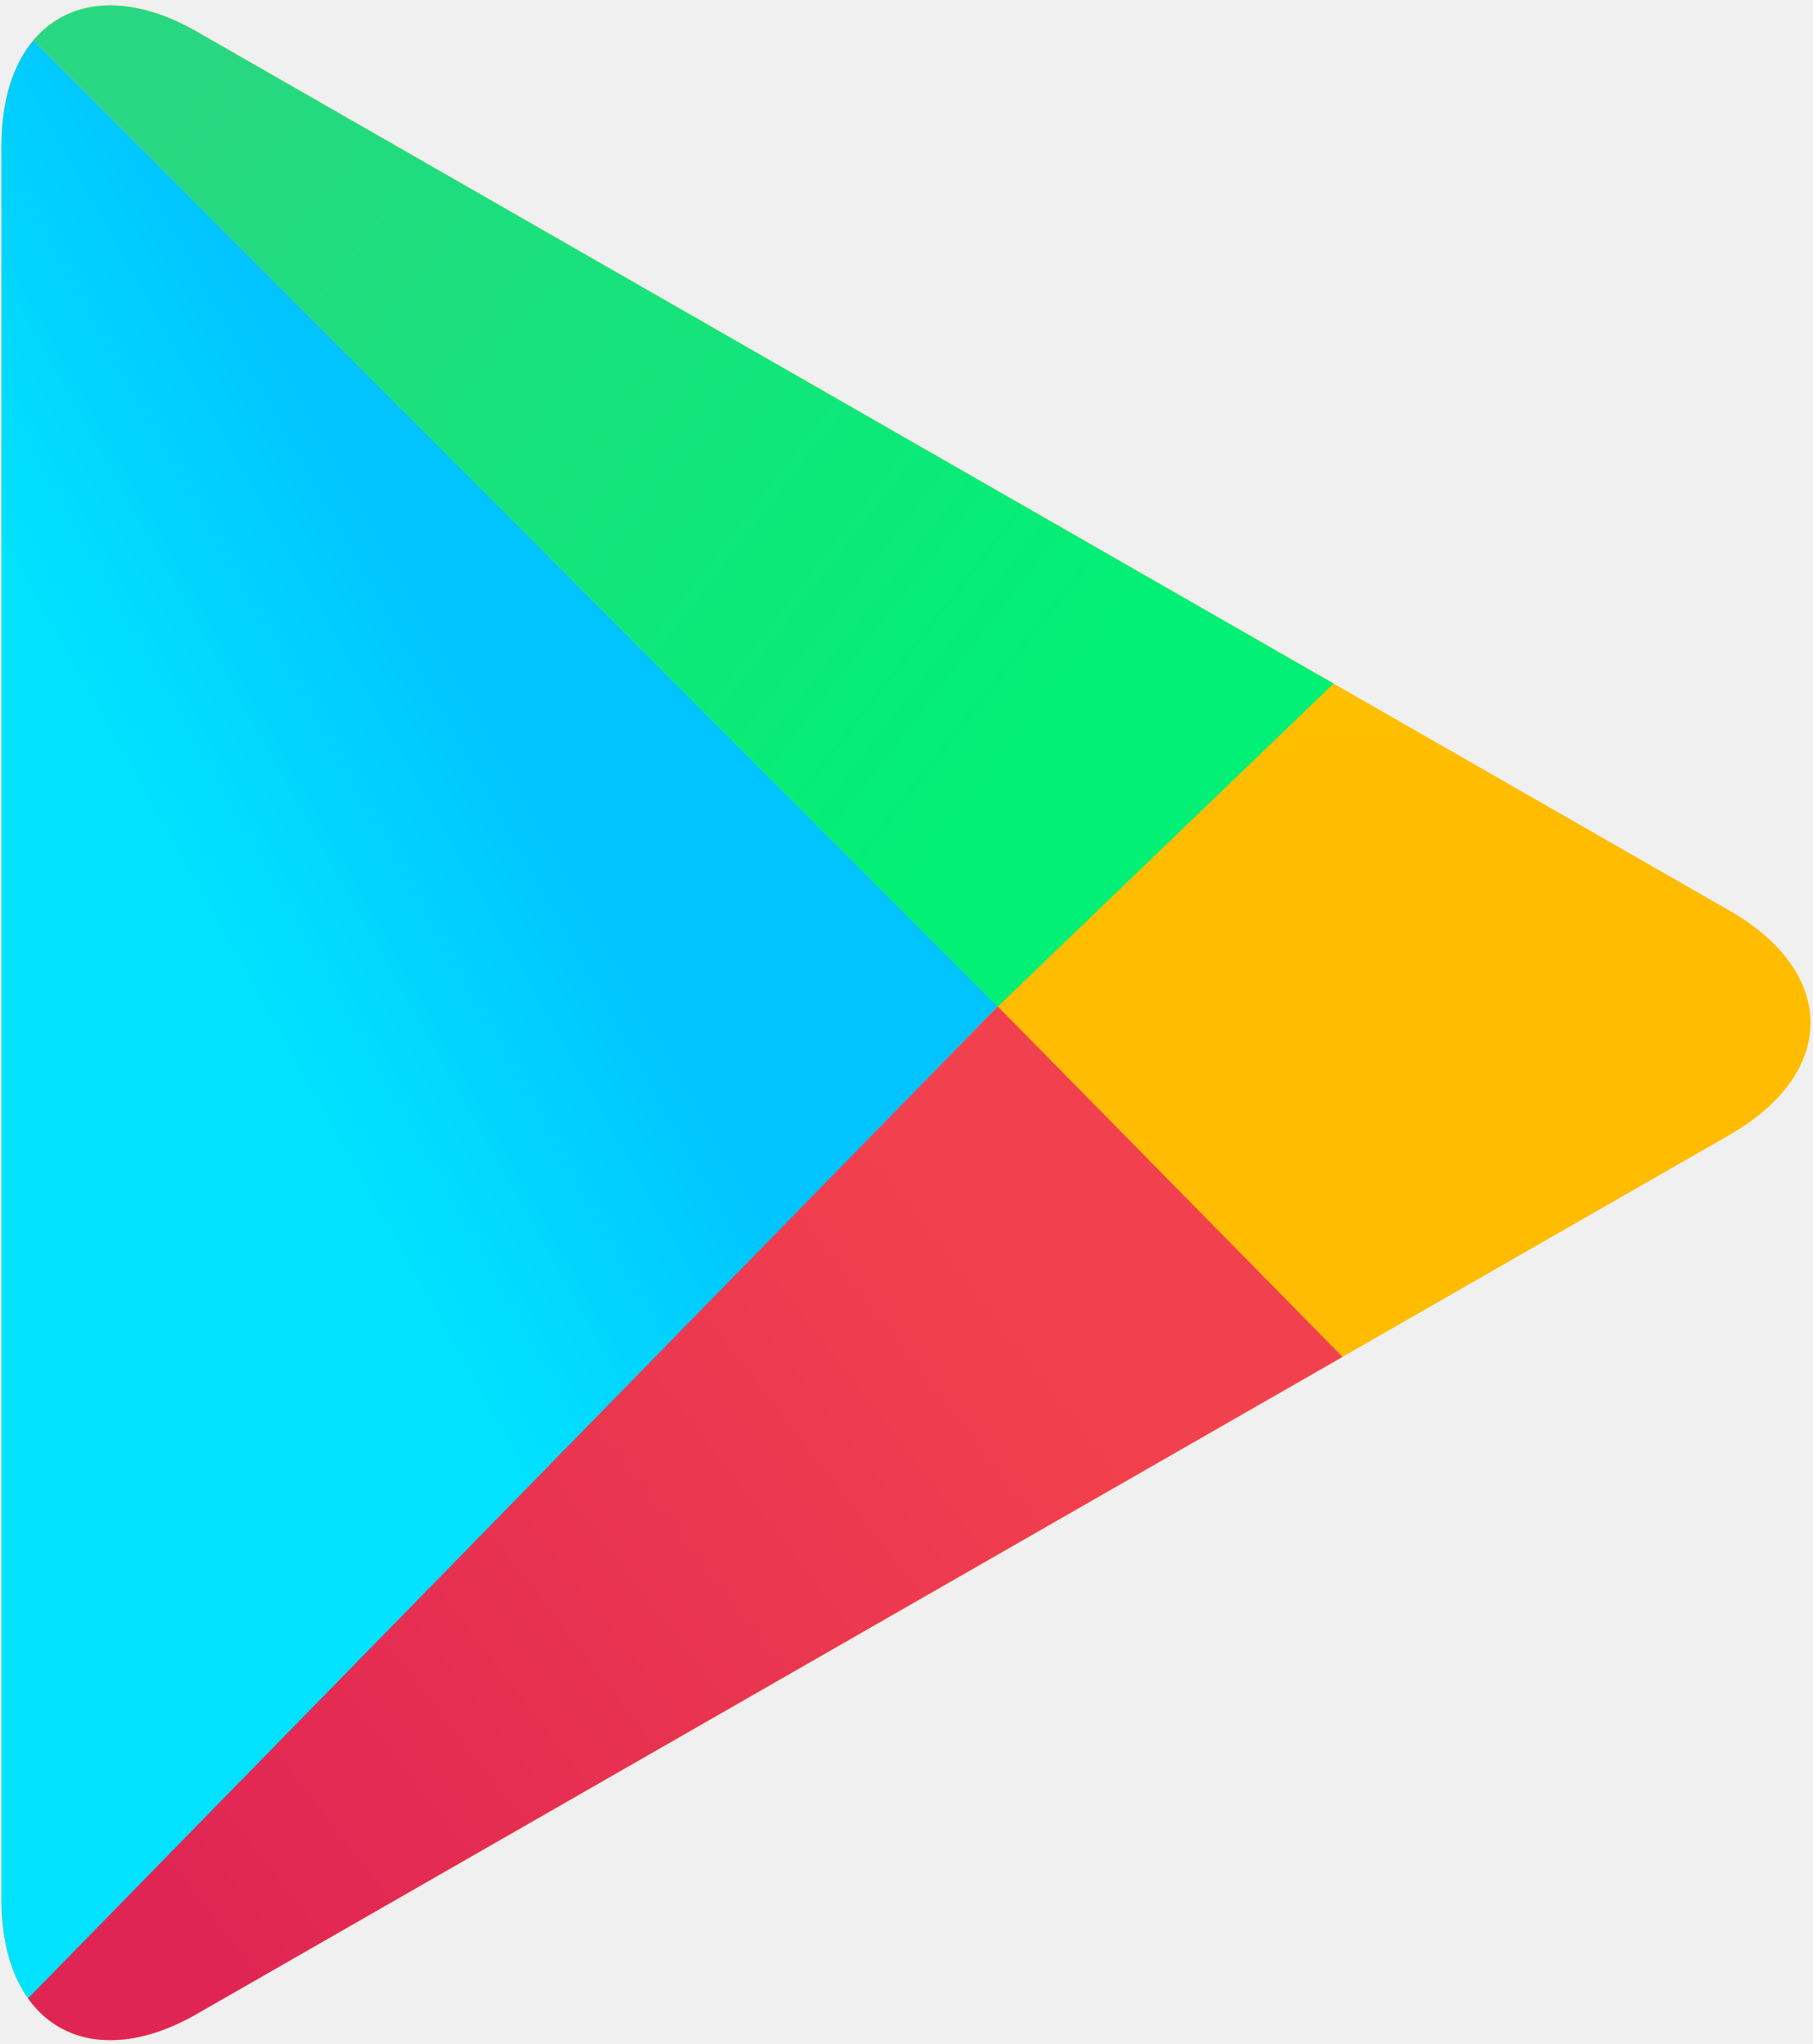
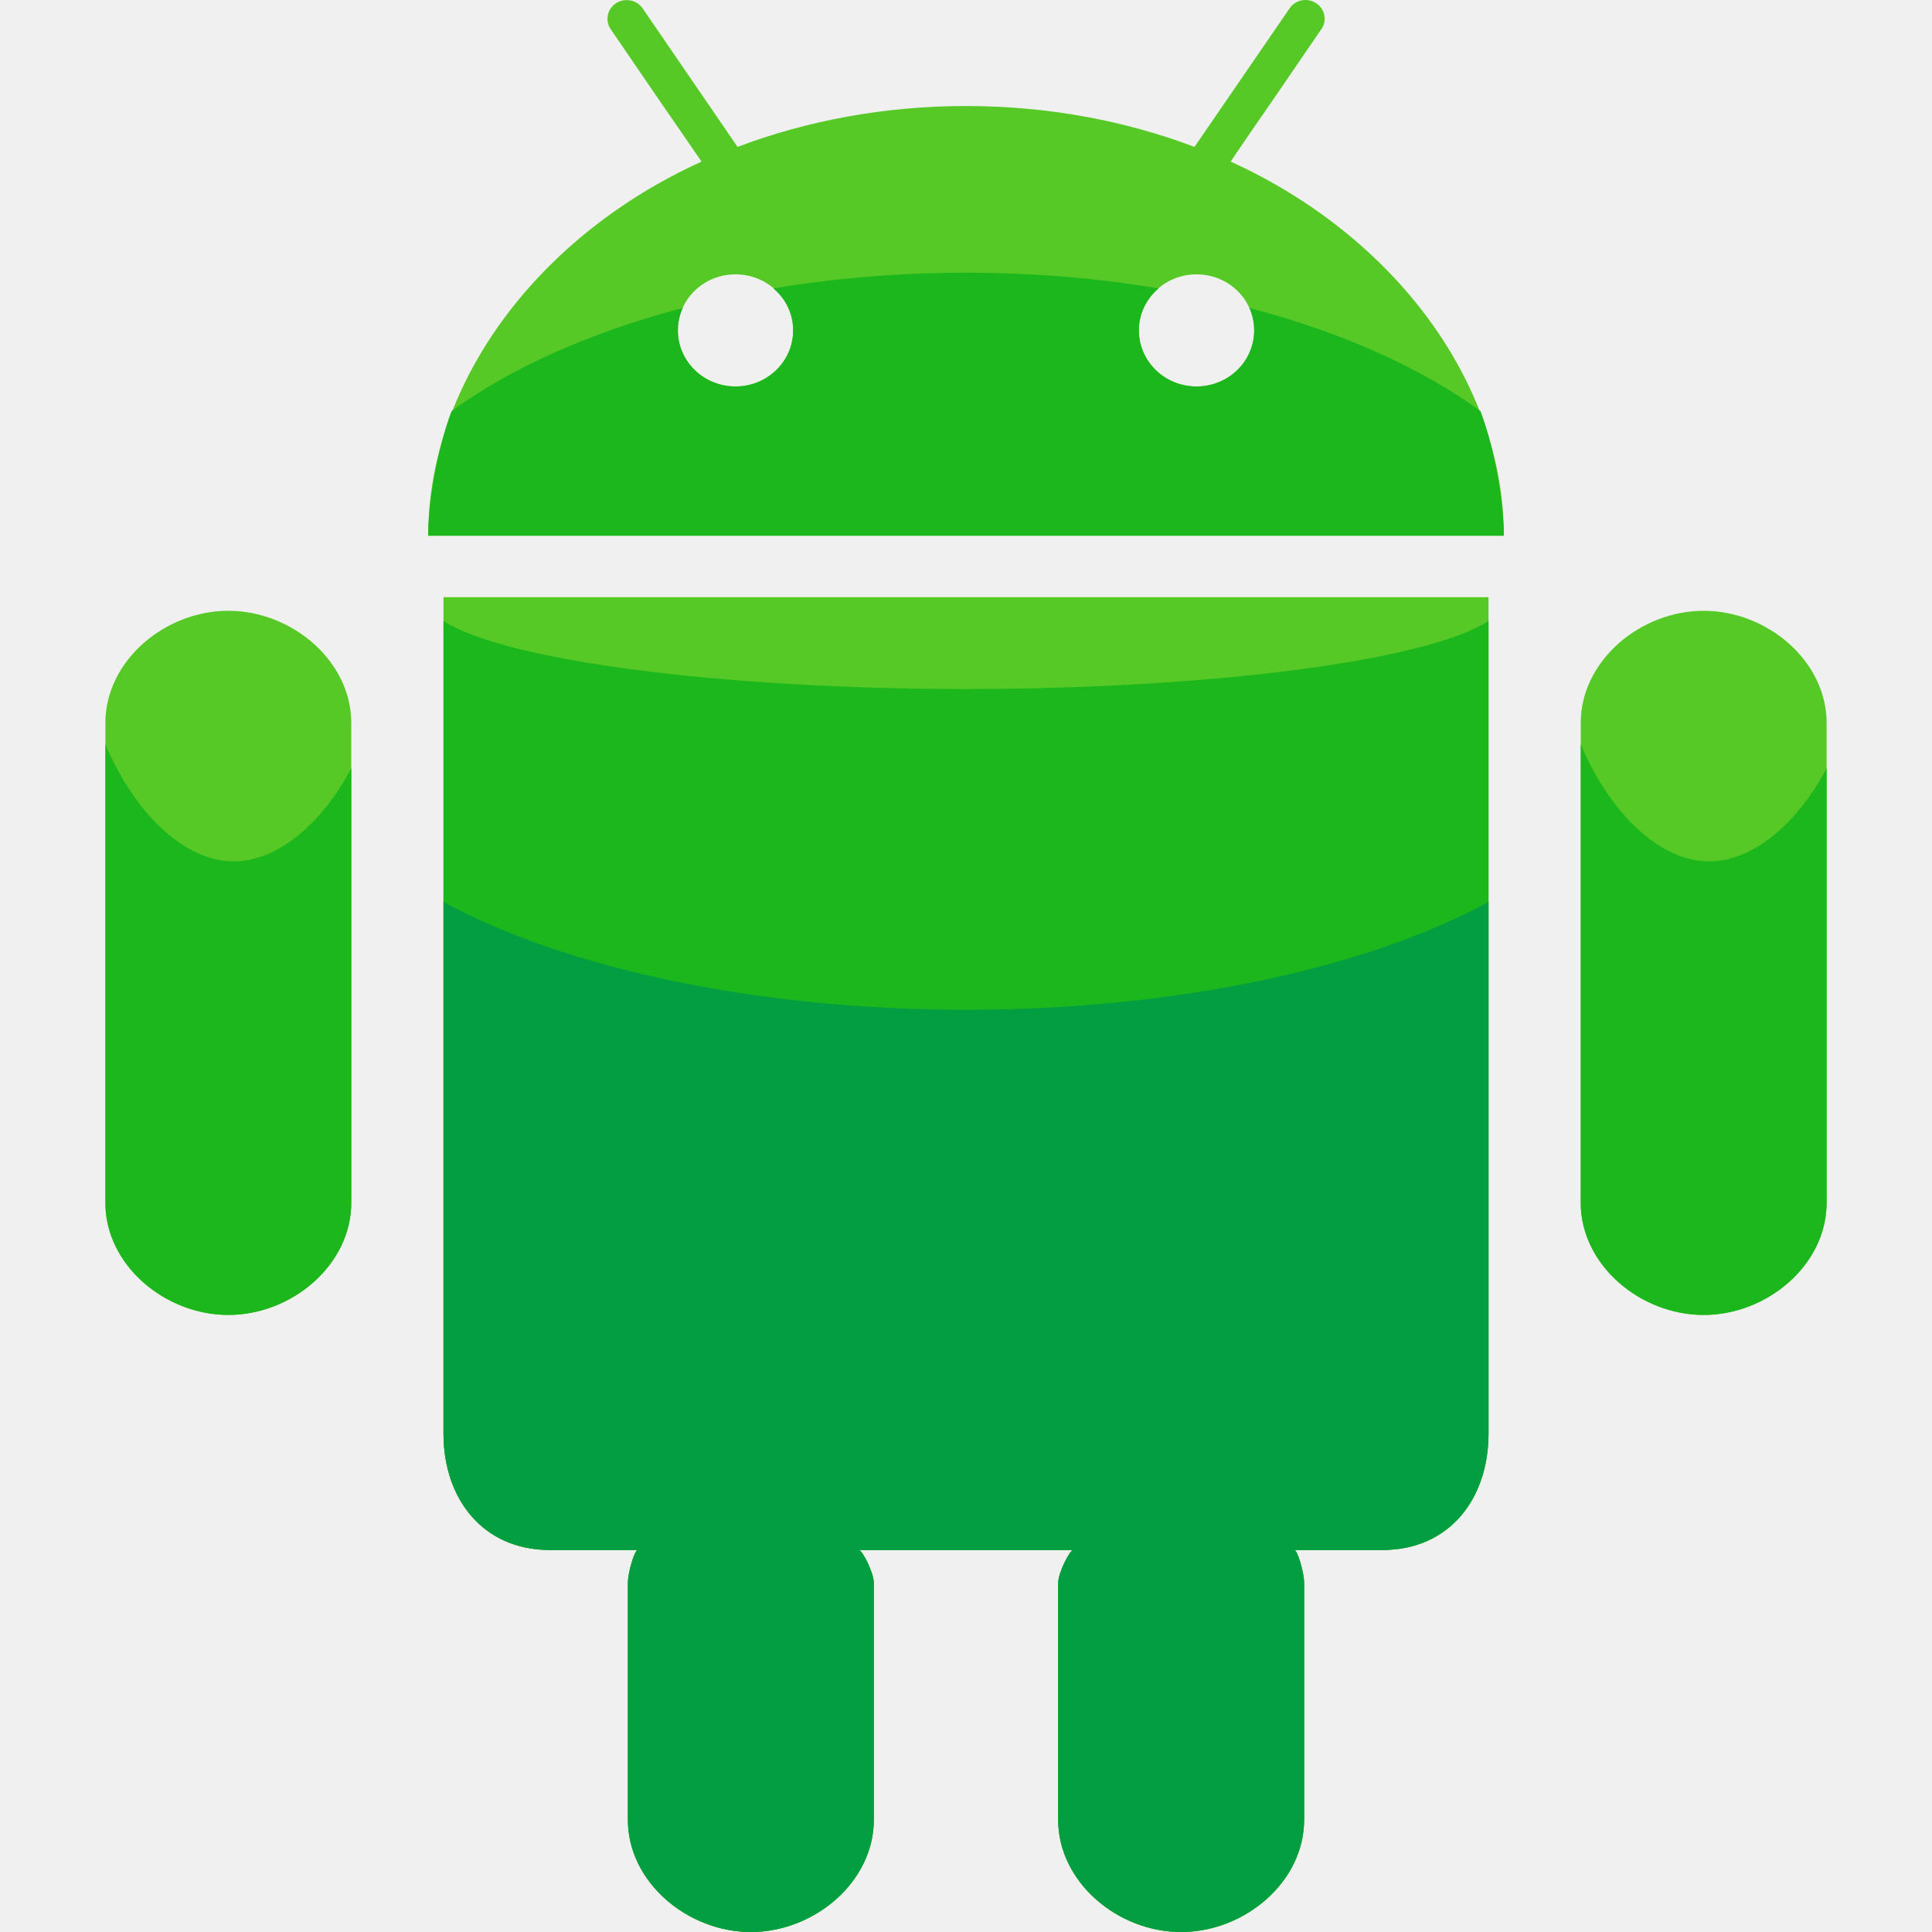
- <svg xmlns="http://www.w3.org/2000/svg" xmlns:xlink="http://www.w3.org/1999/xlink" width="47px" height="53px" viewBox="0 0 47 53" version="1.1">
-   <defs>
-     <linearGradient x1="50%" y1="0%" x2="50%" y2="38.913%" id="linearGradient-1">
-       <stop stop-color="#FBDA09" offset="0%" />
-       <stop stop-color="#FFBC00" offset="100%" />
-     </linearGradient>
-     <path d="M44.837,23.613 C47.635,25.219 47.636,27.821 44.837,29.427 L5.104,52.219 C2.306,53.825 0.037,52.496 0.037,49.249 L0.037,3.792 C0.037,0.546 2.305,-0.784 5.104,0.821 L44.837,23.613 Z" id="path-2" />
-     <linearGradient x1="37.726%" y1="58.476%" x2="54.739%" y2="39.083%" id="linearGradient-4">
-       <stop stop-color="#01E2FF" offset="0%" />
-       <stop stop-color="#01C4FF" offset="100%" />
-     </linearGradient>
-     <path d="M44.837,23.613 C47.635,25.219 47.636,27.821 44.837,29.427 L5.104,52.219 C2.306,53.825 0.037,52.496 0.037,49.249 L0.037,3.792 C0.037,0.546 2.305,-0.784 5.104,0.821 L44.837,23.613 Z" id="path-5" />
-     <linearGradient x1="20.281%" y1="32.131%" x2="83.82%" y2="70.094%" id="linearGradient-7">
-       <stop stop-color="#28D781" offset="0%" />
-       <stop stop-color="#02F076" offset="100%" />
-     </linearGradient>
-     <path d="M44.837,23.613 C47.635,25.219 47.636,27.821 44.837,29.427 L5.104,52.219 C2.306,53.825 0.037,52.496 0.037,49.249 L0.037,3.792 C0.037,0.546 2.305,-0.784 5.104,0.821 L44.837,23.613 Z" id="path-8" />
-     <linearGradient x1="74.488%" y1="34.915%" x2="10.108%" y2="69.075%" id="linearGradient-10">
-       <stop stop-color="#F2414E" offset="0%" />
-       <stop stop-color="#E02554" offset="100%" />
-     </linearGradient>
-   </defs>
-   <g id="Page-1" stroke="none" stroke-width="1" fill="none" fill-rule="evenodd">
-     <g id="Desktop-HD-Copy" transform="translate(-228, -1449)">
-       <g id="Group-9" transform="translate(203, 1430)">
-         <g id="Group-6" transform="translate(25, 19)">
-           <g id="Group-5">
-             <g id="logo_play">
-               <g id="yellow" fill="url(#linearGradient-1)" fill-rule="nonzero">
-                 <path d="M44.837,23.613 C47.635,25.219 47.636,27.821 44.837,29.427 L5.104,52.219 C2.306,53.825 0.037,52.496 0.037,49.249 L0.037,3.792 C0.037,0.546 2.305,-0.784 5.104,0.821 L44.837,23.613 Z" id="path-2" />
-               </g>
-               <g id="blue-Clipped">
-                 <mask id="mask-3" fill="white">
-                   <use xlink:href="#path-2" />
-                 </mask>
-                 <g id="path-2" />
-                 <polygon id="blue" fill="url(#linearGradient-4)" fill-rule="nonzero" mask="url(#mask-3)" points="1.11022302e-16 0.168 25.866 26.096 -0.334 53.049" />
-               </g>
-               <g id="green-Clipped">
-                 <mask id="mask-6" fill="white">
-                   <use xlink:href="#path-5" />
-                 </mask>
-                 <g id="path-2" />
-                 <polygon id="green" fill="url(#linearGradient-7)" fill-rule="nonzero" mask="url(#mask-6)" points="-5.319 -5.169 25.863 26.104 35.134 17.184" />
-               </g>
-               <g id="red-Clipped">
-                 <mask id="mask-9" fill="white">
-                   <use xlink:href="#path-8" />
-                 </mask>
-                 <g id="path-2" />
-                 <polygon id="red" fill="url(#linearGradient-10)" fill-rule="nonzero" mask="url(#mask-9)" points="25.867 26.098 40.06 40.526 -2.339 54.953" />
-               </g>
-             </g>
-           </g>
-         </g>
-       </g>
-     </g>
+ <svg xmlns="http://www.w3.org/2000/svg" version="1.1" id="Layer_1" x="0px" y="0px" viewBox="0 0 502.857 502.857" style="enable-background:new 0 0 502.857 502.857;" xml:space="preserve">
+   <g>
+     <path style="fill:#57C927;" d="M115.428,155.433v217.664c0,17,10.208,30.336,27.704,30.336h22.84c-0.784,0-2.544,5.768-2.544,8.6   v61.648c0,16.112,15.448,29.176,32,29.176c16.56,0,32-13.064,32-29.176v-61.648c0-2.832-3.088-8.6-3.848-8.6h55.712   c-0.76,0-3.864,5.768-3.864,8.6v61.648c0,16.112,15.416,29.176,31.968,29.176c16.592,0,32.032-13.064,32.032-29.176v-61.648   c0-2.832-1.752-8.6-2.536-8.6h22.872c17.496,0,27.664-13.336,27.664-30.336V155.433H113.596H115.428z" />
+     <path style="fill:#57C927;" d="M59.428,158.977c-16.568,0-32,13.072-32,29.176v124.92c0,16.112,15.432,29.176,32,29.176   c16.56,0,32-13.064,32-29.176V188.161C91.428,172.049,75.988,158.977,59.428,158.977z" />
+     <path style="fill:#57C927;" d="M320.3,42.057l5.584-8.192l5.592-8.096l12.456-18.2c1.56-2.256,0.912-5.264-1.384-6.744   c-2.272-1.512-5.416-0.88-6.904,1.36l-19.016,27.704l-5.72,8.344c-18.072-6.832-38.208-10.64-59.48-10.64   c-21.224,0-41.4,3.816-59.472,10.64l-5.688-8.336l-5.624-8.184l-13.36-19.512c-1.544-2.248-4.648-2.84-6.952-1.36   c-2.28,1.488-2.912,4.496-1.392,6.744l12.448,18.208l5.592,8.104l5.616,8.168c-42.432,19.24-71.144,57.368-71.144,97.368h279.96   C391.412,99.433,362.708,61.305,320.3,42.057z M191.436,100.593c-8.312,0-15.008-6.536-15.008-14.608s6.696-14.576,15.008-14.576   c8.288,0,15,6.504,15,14.576S199.732,100.593,191.436,100.593z M311.436,100.593c-8.304,0-15.016-6.536-15.016-14.608   s6.712-14.576,15.016-14.576c8.288,0,15,6.504,15,14.576S319.724,100.593,311.436,100.593z" />
  </g>
+   <path style="fill:#1CB71C;" d="M60.852,224.193c-12.472,0-25.424-11.768-33.424-30.432v119.32c0,16.112,15.432,29.176,32,29.176  c16.56,0,32-13.064,32-29.176V199.985C83.428,214.977,71.86,224.193,60.852,224.193z" />
+   <path style="fill:#57C927;" d="M443.428,158.977c-16.568,0-32,13.072-32,29.176v124.92c0,16.112,15.432,29.176,32,29.176  c16.56,0,32-13.064,32-29.176V188.161C475.428,172.049,459.988,158.977,443.428,158.977z" />
+   <g>
+     <path style="fill:#1CB71C;" d="M444.852,224.193c-12.472,0-25.424-11.768-33.424-30.432v119.32c0,16.112,15.432,29.176,32,29.176   c16.56,0,32-13.064,32-29.176V199.985C467.428,214.977,455.86,224.193,444.852,224.193z" />
+     <path style="fill:#1CB71C;" d="M251.428,179.337c-63.28,0-120-7.32-136-17.712v211.472c0,17,10.208,30.336,27.704,30.336h22.84   c-0.784,0-2.544,5.768-2.544,8.6v61.648c0,16.112,15.448,29.176,32,29.176c16.56,0,32-13.064,32-29.176v-61.648   c0-2.832-3.088-8.6-3.848-8.6h55.712c-0.76,0-3.864,5.768-3.864,8.6v61.648c0,16.112,15.416,29.176,31.968,29.176   c16.592,0,32.032-13.064,32.032-29.176v-61.648c0-2.832-1.752-8.6-2.536-8.6h22.872c17.496,0,27.664-13.336,27.664-30.336v-211.48   C371.428,172.009,314.716,179.337,251.428,179.337z" />
+     <path style="fill:#1CB71C;" d="M326.436,85.977c0,8.072-6.712,14.608-15,14.608c-8.304,0-15.016-6.536-15.016-14.608   c0-4.376,2.008-8.24,5.136-10.912c-15.816-2.64-32.64-4.088-50.128-4.088s-34.304,1.448-50.128,4.088   c3.136,2.664,5.144,6.536,5.144,10.912c0,8.072-6.712,14.608-15,14.608c-8.312,0-15.008-6.536-15.008-14.608   c0-2.064,0.456-4.024,1.248-5.808c-23.984,6.304-44.592,15.504-60.144,26.808c-3.92,10.296-6.088,24.456-6.088,32.456h279.96   c0-8-2.168-22.152-6.08-32.44c-15.544-11.32-36.16-20.536-60.128-26.84C325.988,81.937,326.436,83.921,326.436,85.977z" />
+   </g>
+   <path style="fill:#049E42;" d="M251.428,262.817c-53.896,0-104-10.632-136-28.056v138.336c0,17,10.208,30.336,27.704,30.336h22.84  c-0.784,0-2.544,5.768-2.544,8.6v61.648c0,16.112,15.448,29.176,32,29.176c16.56,0,32-13.064,32-29.176v-61.648  c0-2.832-3.088-8.6-3.848-8.6h55.712c-0.76,0-3.864,5.768-3.864,8.6v61.648c0,16.112,15.416,29.176,31.968,29.176  c16.592,0,32.032-13.064,32.032-29.176v-61.648c0-2.832-1.752-8.6-2.536-8.6h22.872c17.496,0,27.664-13.336,27.664-30.336V234.761  C355.428,252.193,305.324,262.817,251.428,262.817z" />
+   <g>
+ </g>
+   <g>
+ </g>
+   <g>
+ </g>
+   <g>
+ </g>
+   <g>
+ </g>
+   <g>
+ </g>
+   <g>
+ </g>
+   <g>
+ </g>
+   <g>
+ </g>
+   <g>
+ </g>
+   <g>
+ </g>
+   <g>
+ </g>
+   <g>
+ </g>
+   <g>
+ </g>
+   <g>
+ </g>
</svg>
